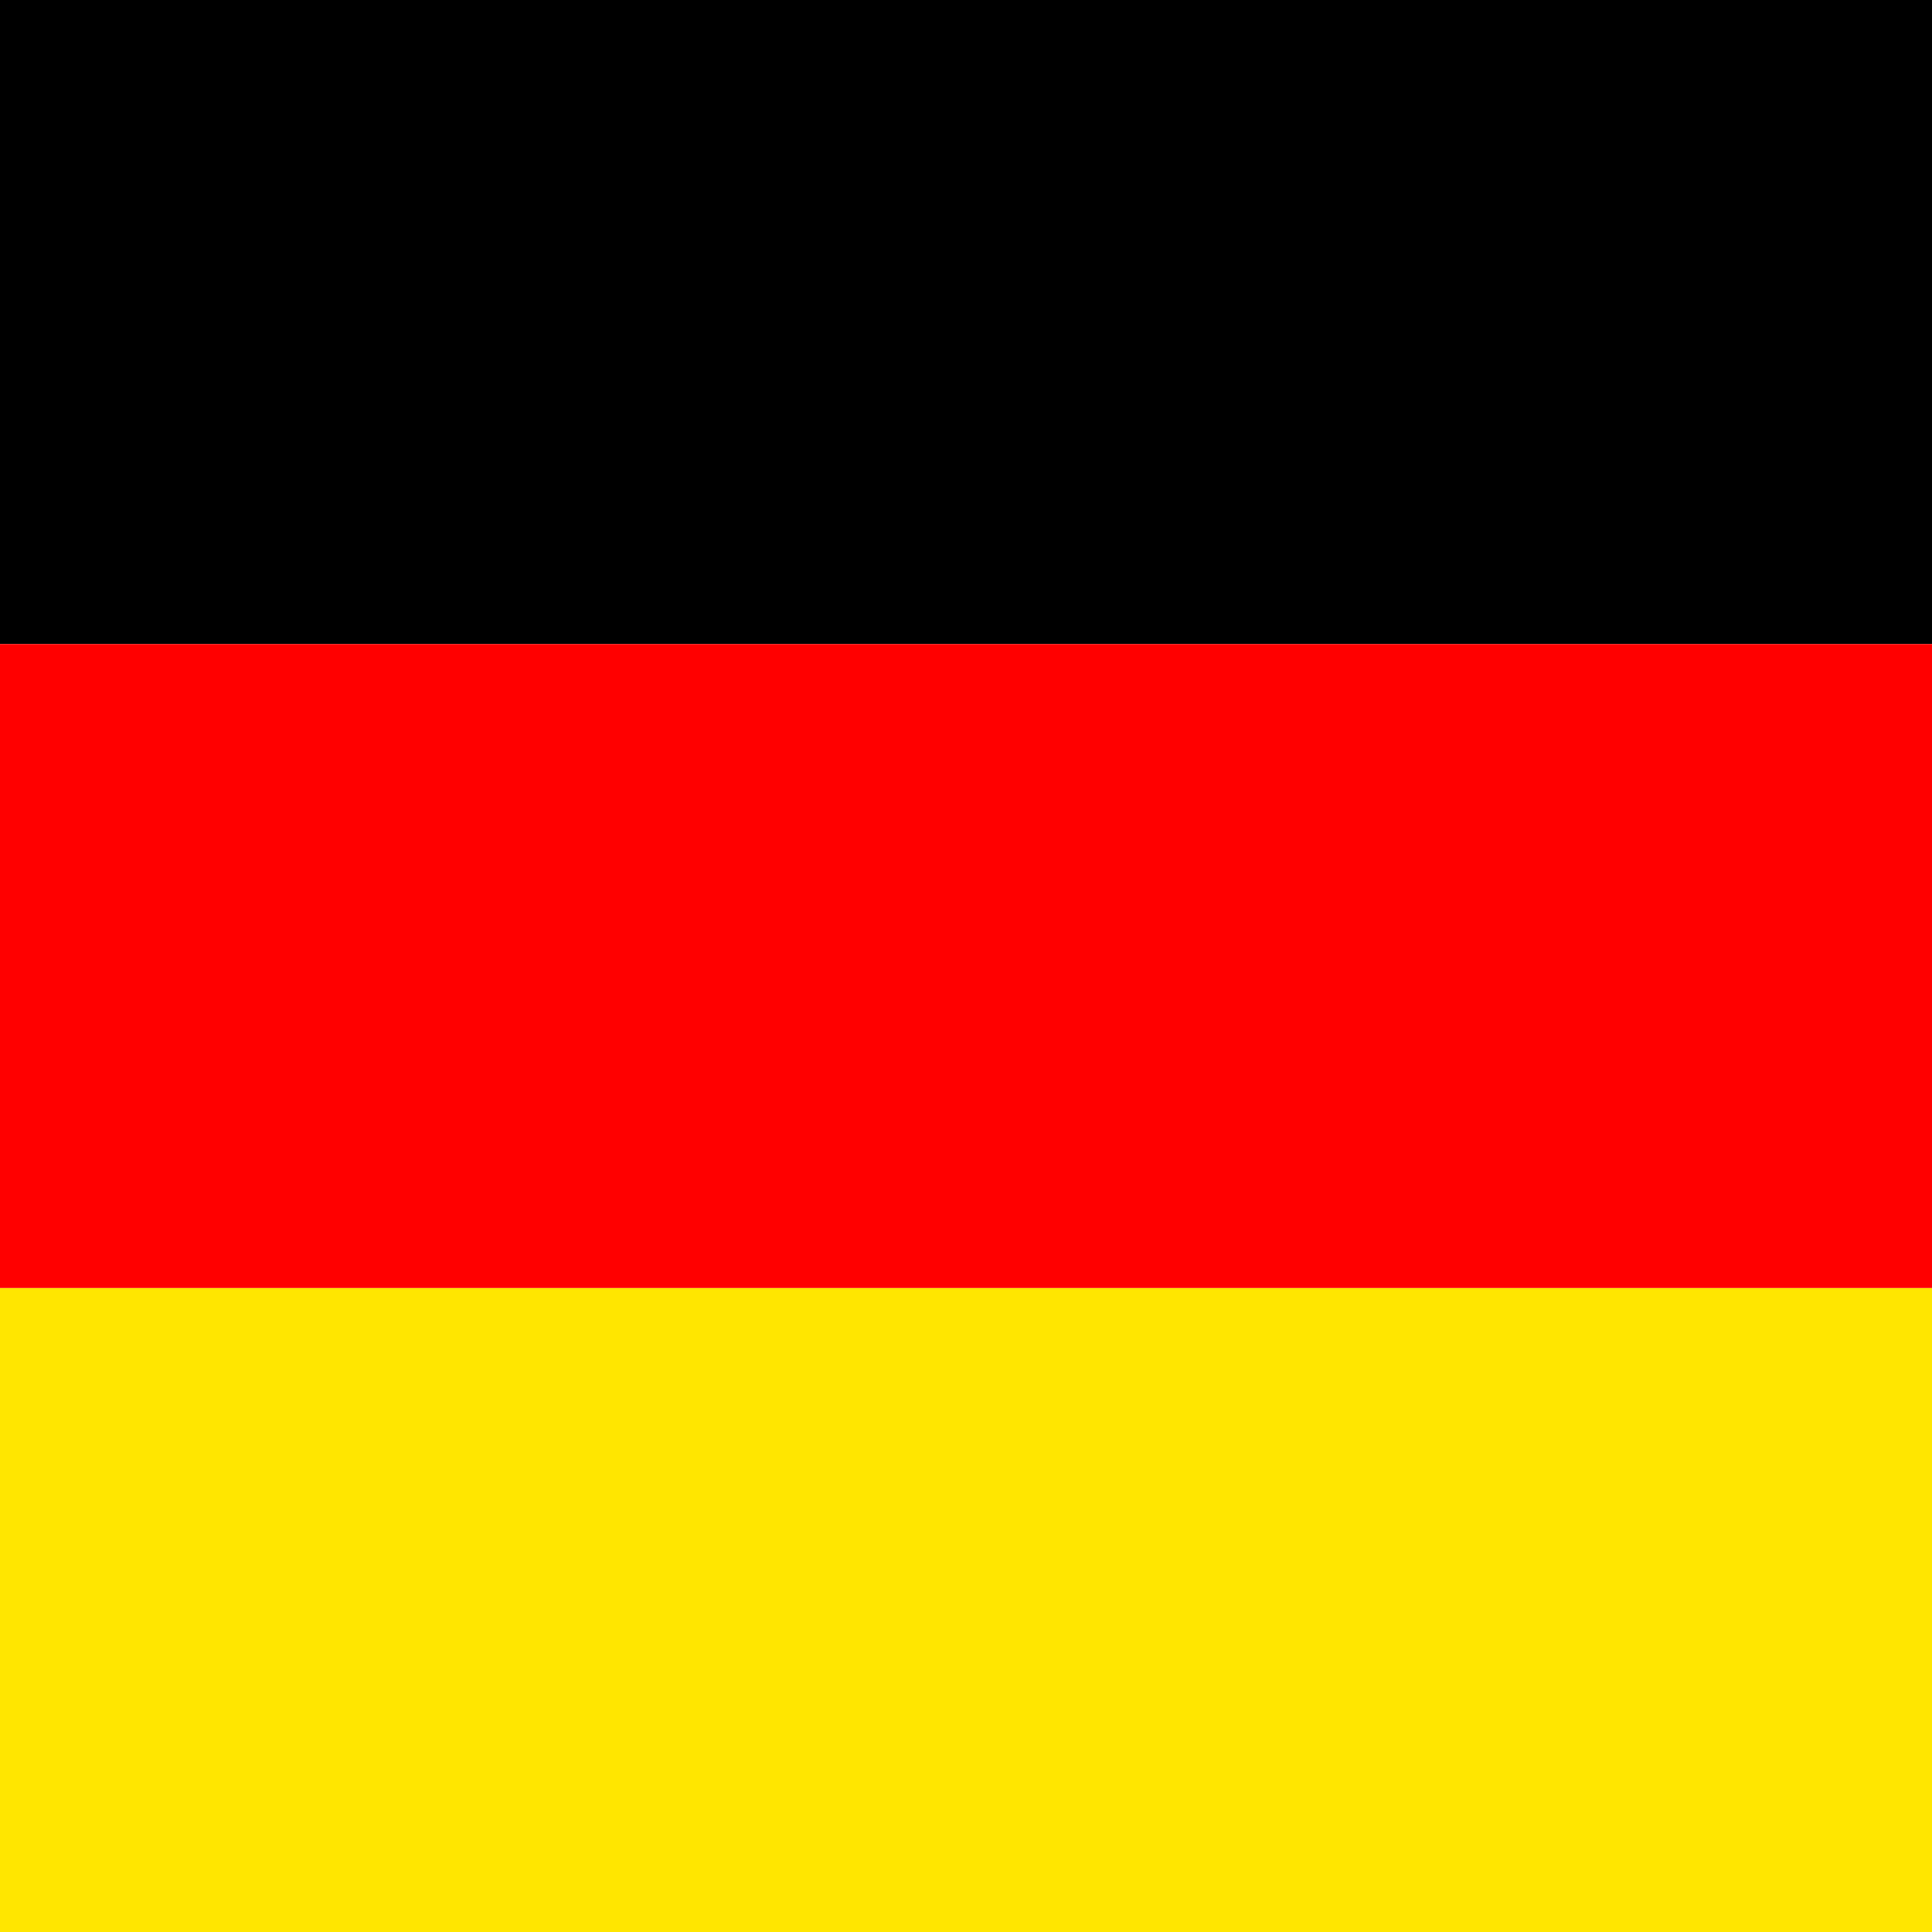
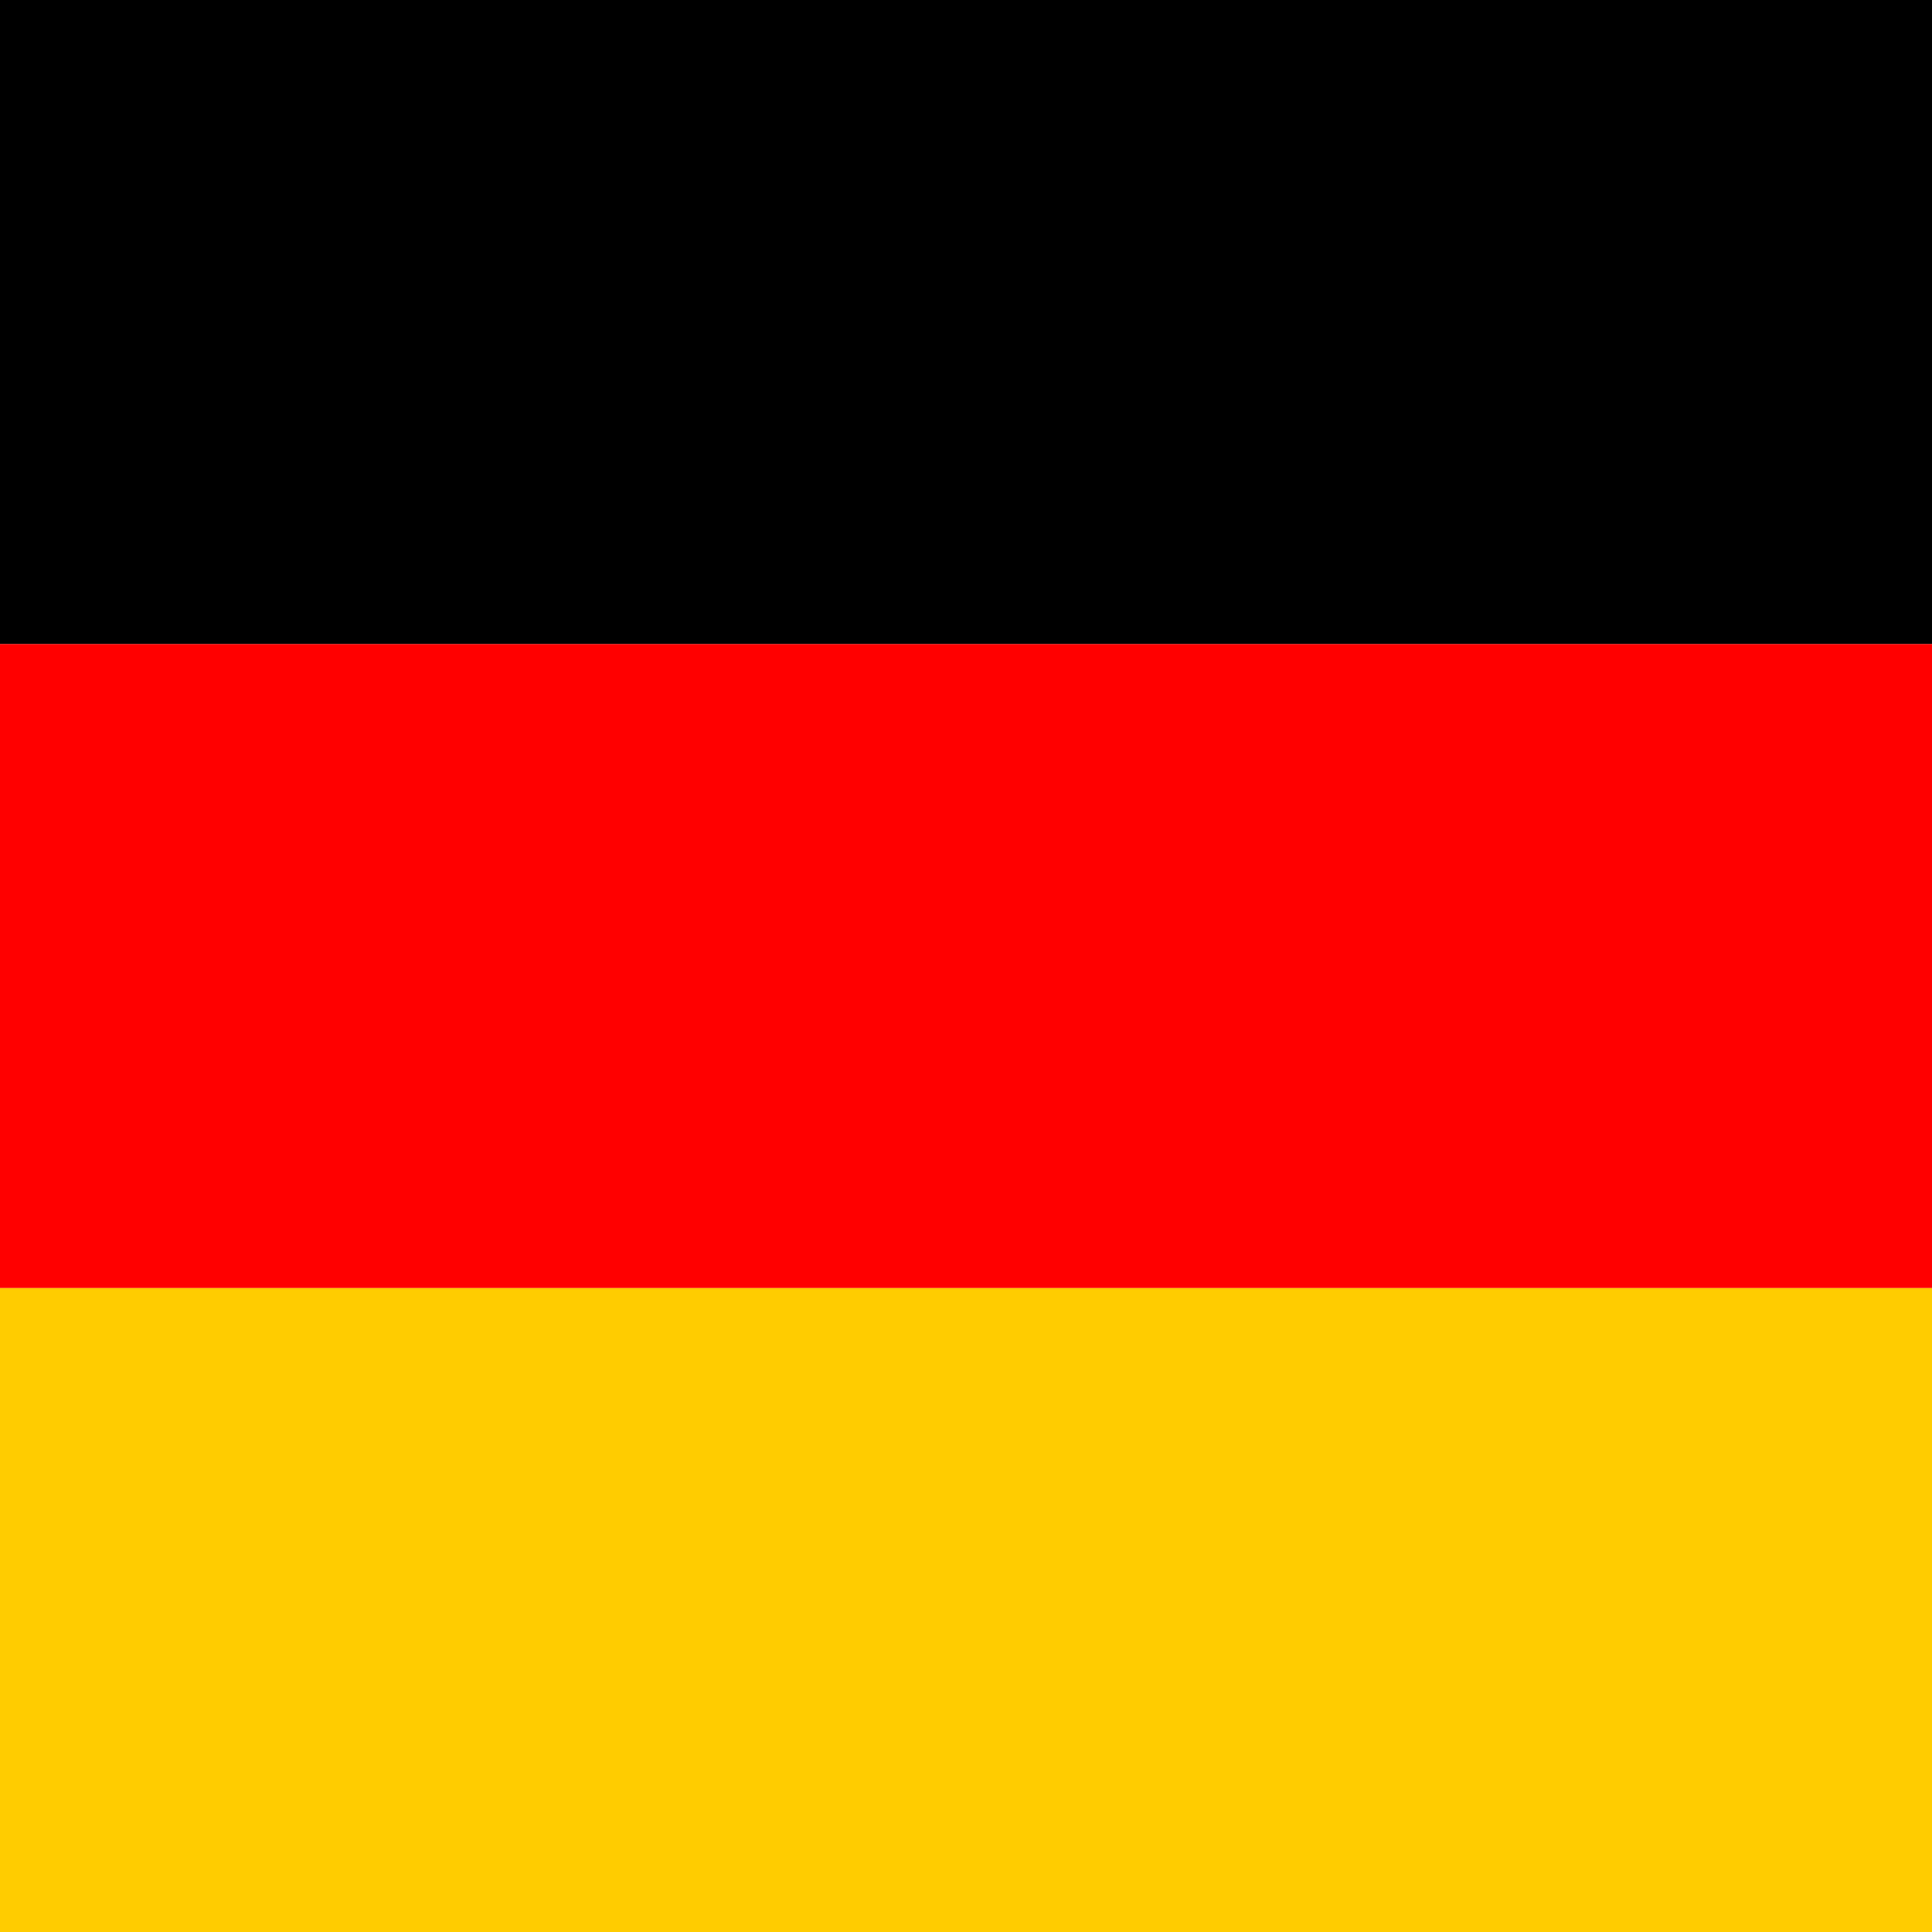
<svg xmlns="http://www.w3.org/2000/svg" id="svg378" height="512" width="512" version="1.0" y="0" x="0">
  <g id="flag" fill-rule="evenodd" stroke-width="1pt" transform="matrix(.48166 0 0 .80277 0 -.000027678)">
-     <rect id="rect171" height="212.6" width="1063" y="425.2" x="0" fill="#ffe600" />
+     <rect id="rect171" height="212.6" width="1063" y="425.2" x="0" fill="#ffcc00" />
    <rect id="rect256" height="212.6" width="1063" y="0" x="0" />
    <rect id="rect255" height="212.6" width="1063" y="212.6" x="0" fill="#f00" />
  </g>
</svg>
